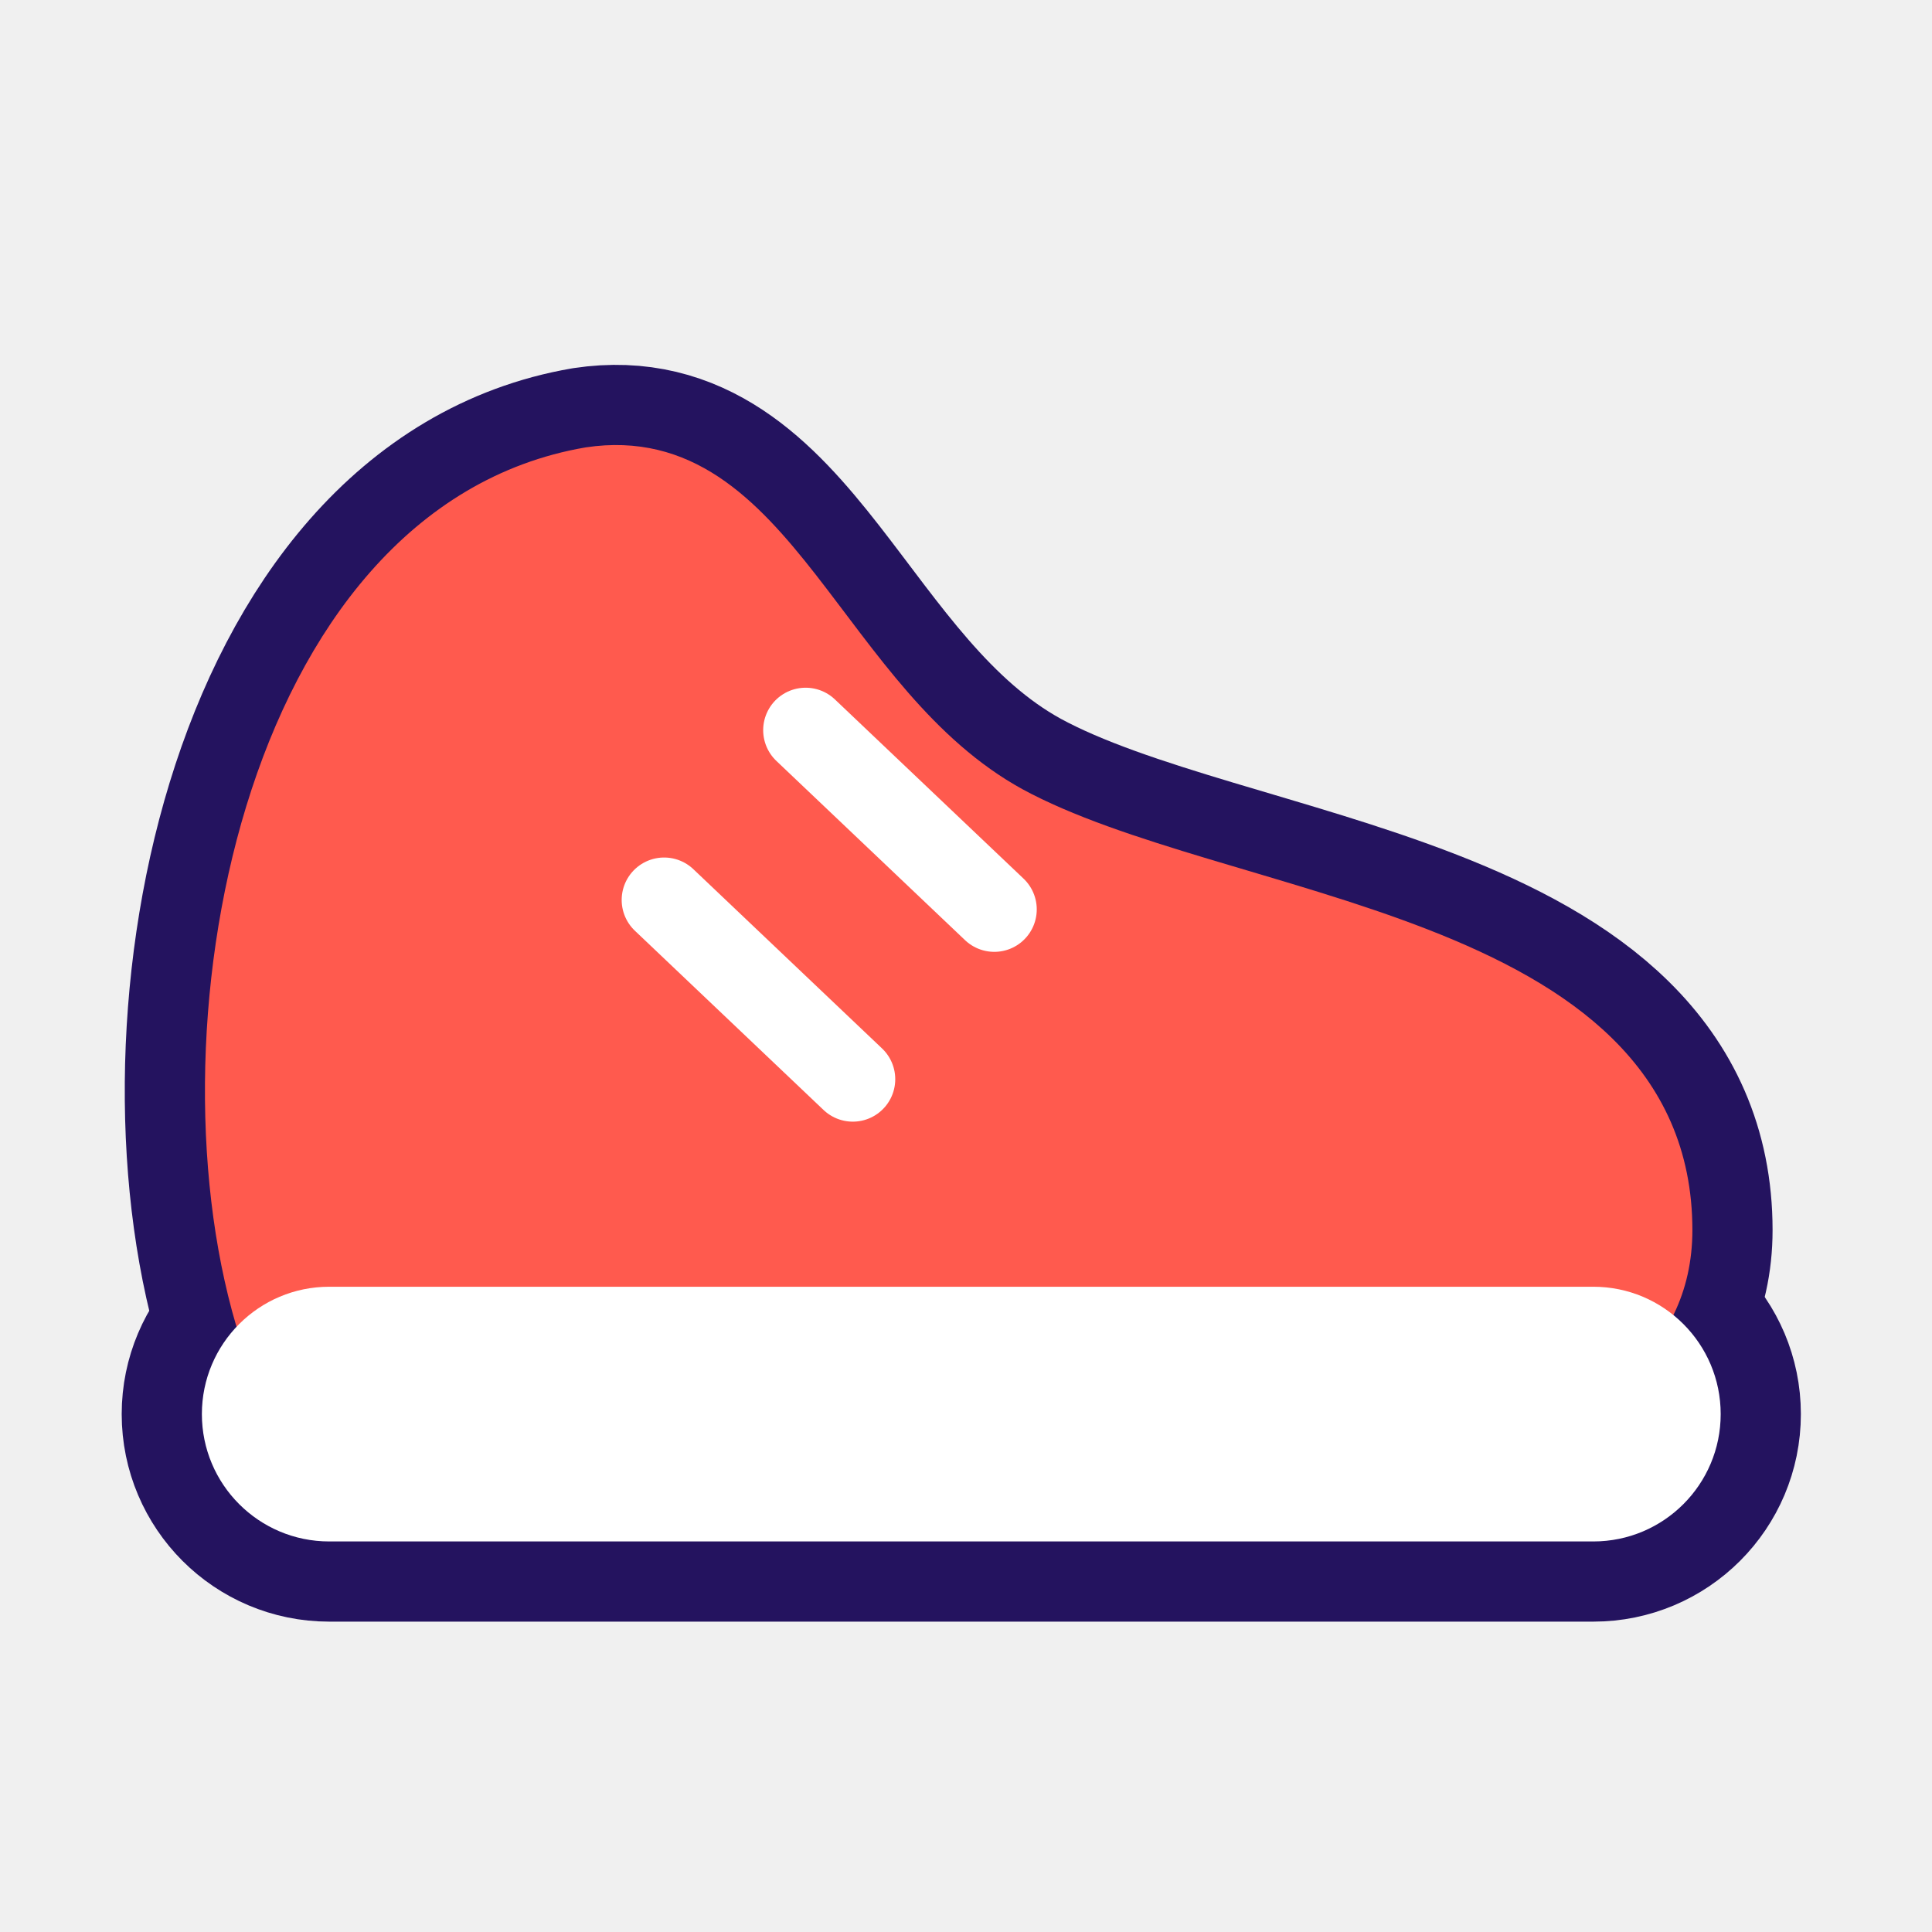
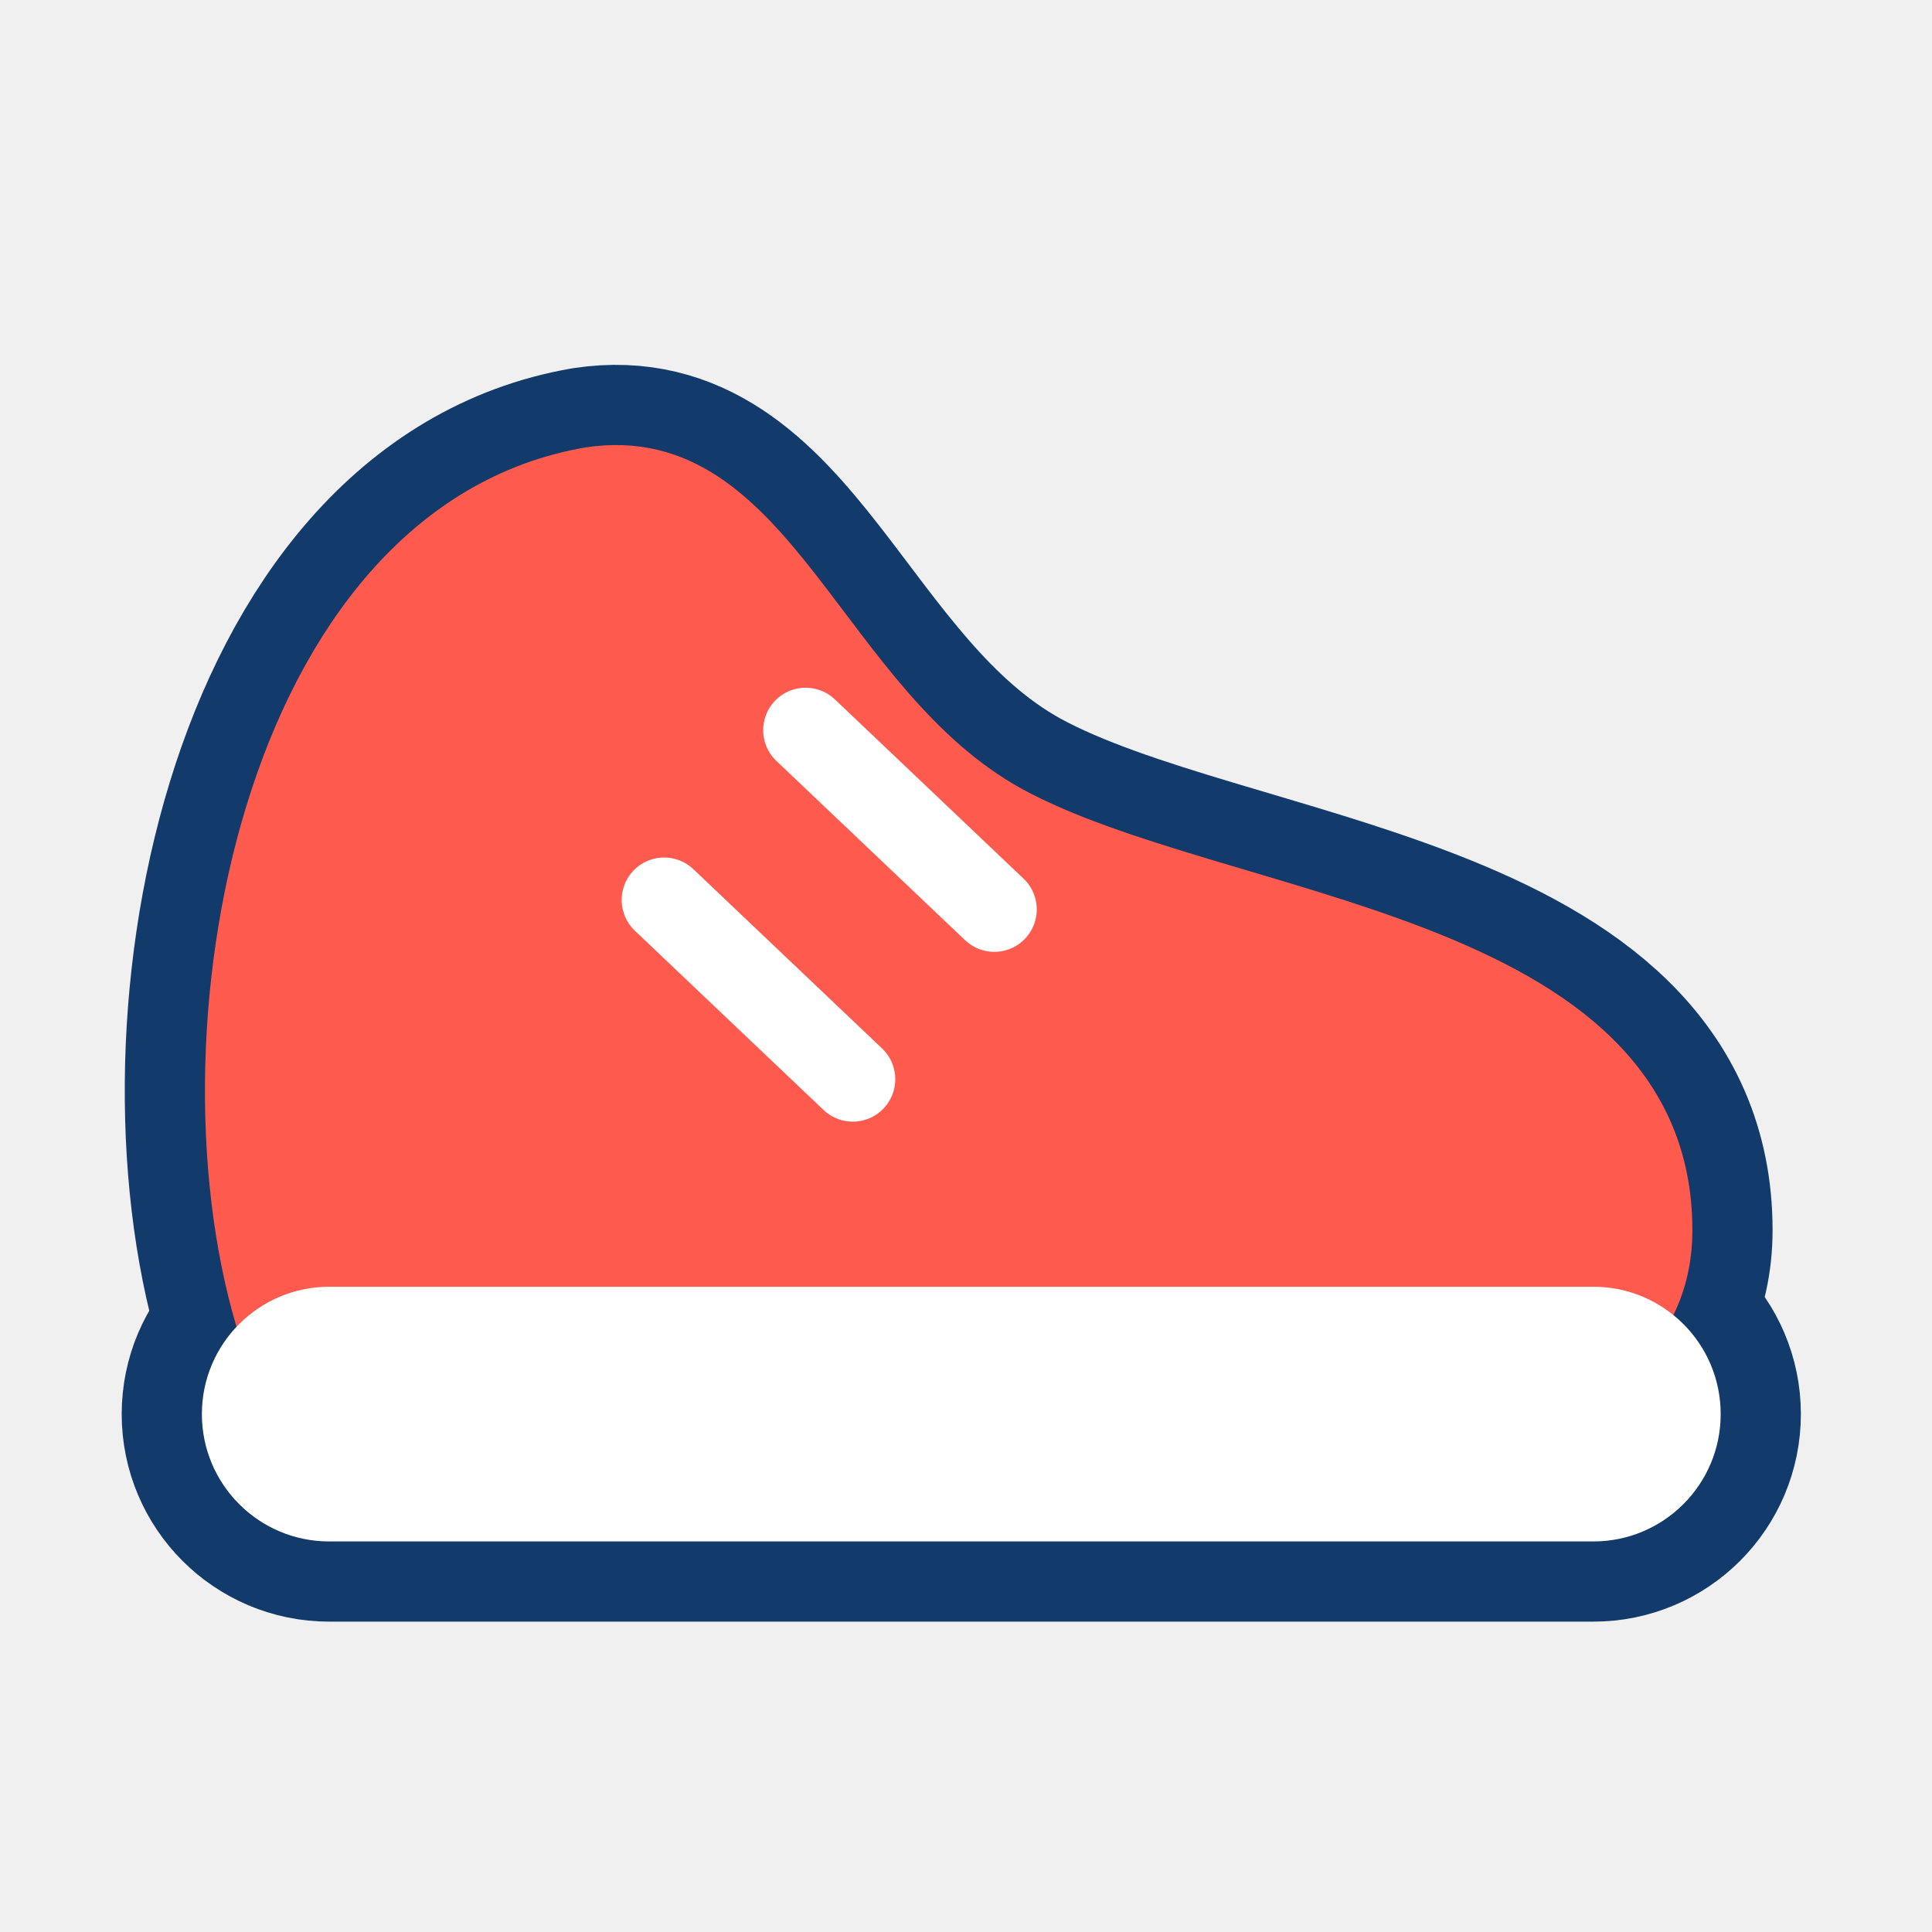
<svg xmlns="http://www.w3.org/2000/svg" width="160" height="160" viewBox="0 0 512 512">
  <g transform="translate(256 276) scale(1.25)">
-     <path d="M-150 62 C-170 0 -150 -110 -80 -122 C-40 -128 -30 -72 10 -50 C54 -26 150 -24 150 40 C150 64 130 78 104 78 L-120 78 C-138 78 -146 72 -150 62 Z" fill="#24135f" stroke="#24135f" stroke-width="42" stroke-linejoin="round" stroke-linecap="round" />
+     <path d="M-150 62 C-170 0 -150 -110 -80 -122 C-40 -128 -30 -72 10 -50 C54 -26 150 -24 150 40 C150 64 130 78 104 78 L-120 78 C-138 78 -146 72 -150 62 Z" fill="#123a6b" stroke="#123a6b" stroke-width="42" stroke-linejoin="round" stroke-linecap="round" />
  </g>
  <g transform="translate(256 276) scale(1.25)">
-     <rect x="-162" y="52" width="322" height="54" rx="27" fill="#24135f" stroke="#24135f" stroke-width="34" stroke-linejoin="round" stroke-linecap="round" />
+     <rect x="-162" y="52" width="322" height="54" rx="27" fill="#123a6b" stroke="#123a6b" stroke-width="34" stroke-linejoin="round" stroke-linecap="round" />
  </g>
  <g transform="translate(256 276) scale(1.25)">
    <path d="M-150 62 C-170 0 -150 -110 -80 -122 C-40 -128 -30 -72 10 -50 C54 -26 150 -24 150 40 C150 64 130 78 104 78 L-120 78 C-138 78 -146 72 -150 62 Z" fill="#ff5a4e" stroke="#ff5a4e" stroke-width="8" stroke-linejoin="round" stroke-linecap="round" />
  </g>
  <g transform="translate(256 276) scale(1.25)">
    <rect x="-162" y="52" width="322" height="54" rx="27" fill="#ffffff" />
  </g>
  <g transform="translate(256 276) scale(1.25)">
    <polyline points="-34,-66 6,-28" fill="none" stroke="#ffffff" stroke-width="18" stroke-linejoin="round" stroke-linecap="round" />
  </g>
  <g transform="translate(256 276) scale(1.25)">
    <polyline points="-64,-30 -24,8" fill="none" stroke="#ffffff" stroke-width="18" stroke-linejoin="round" stroke-linecap="round" />
  </g>
</svg>
